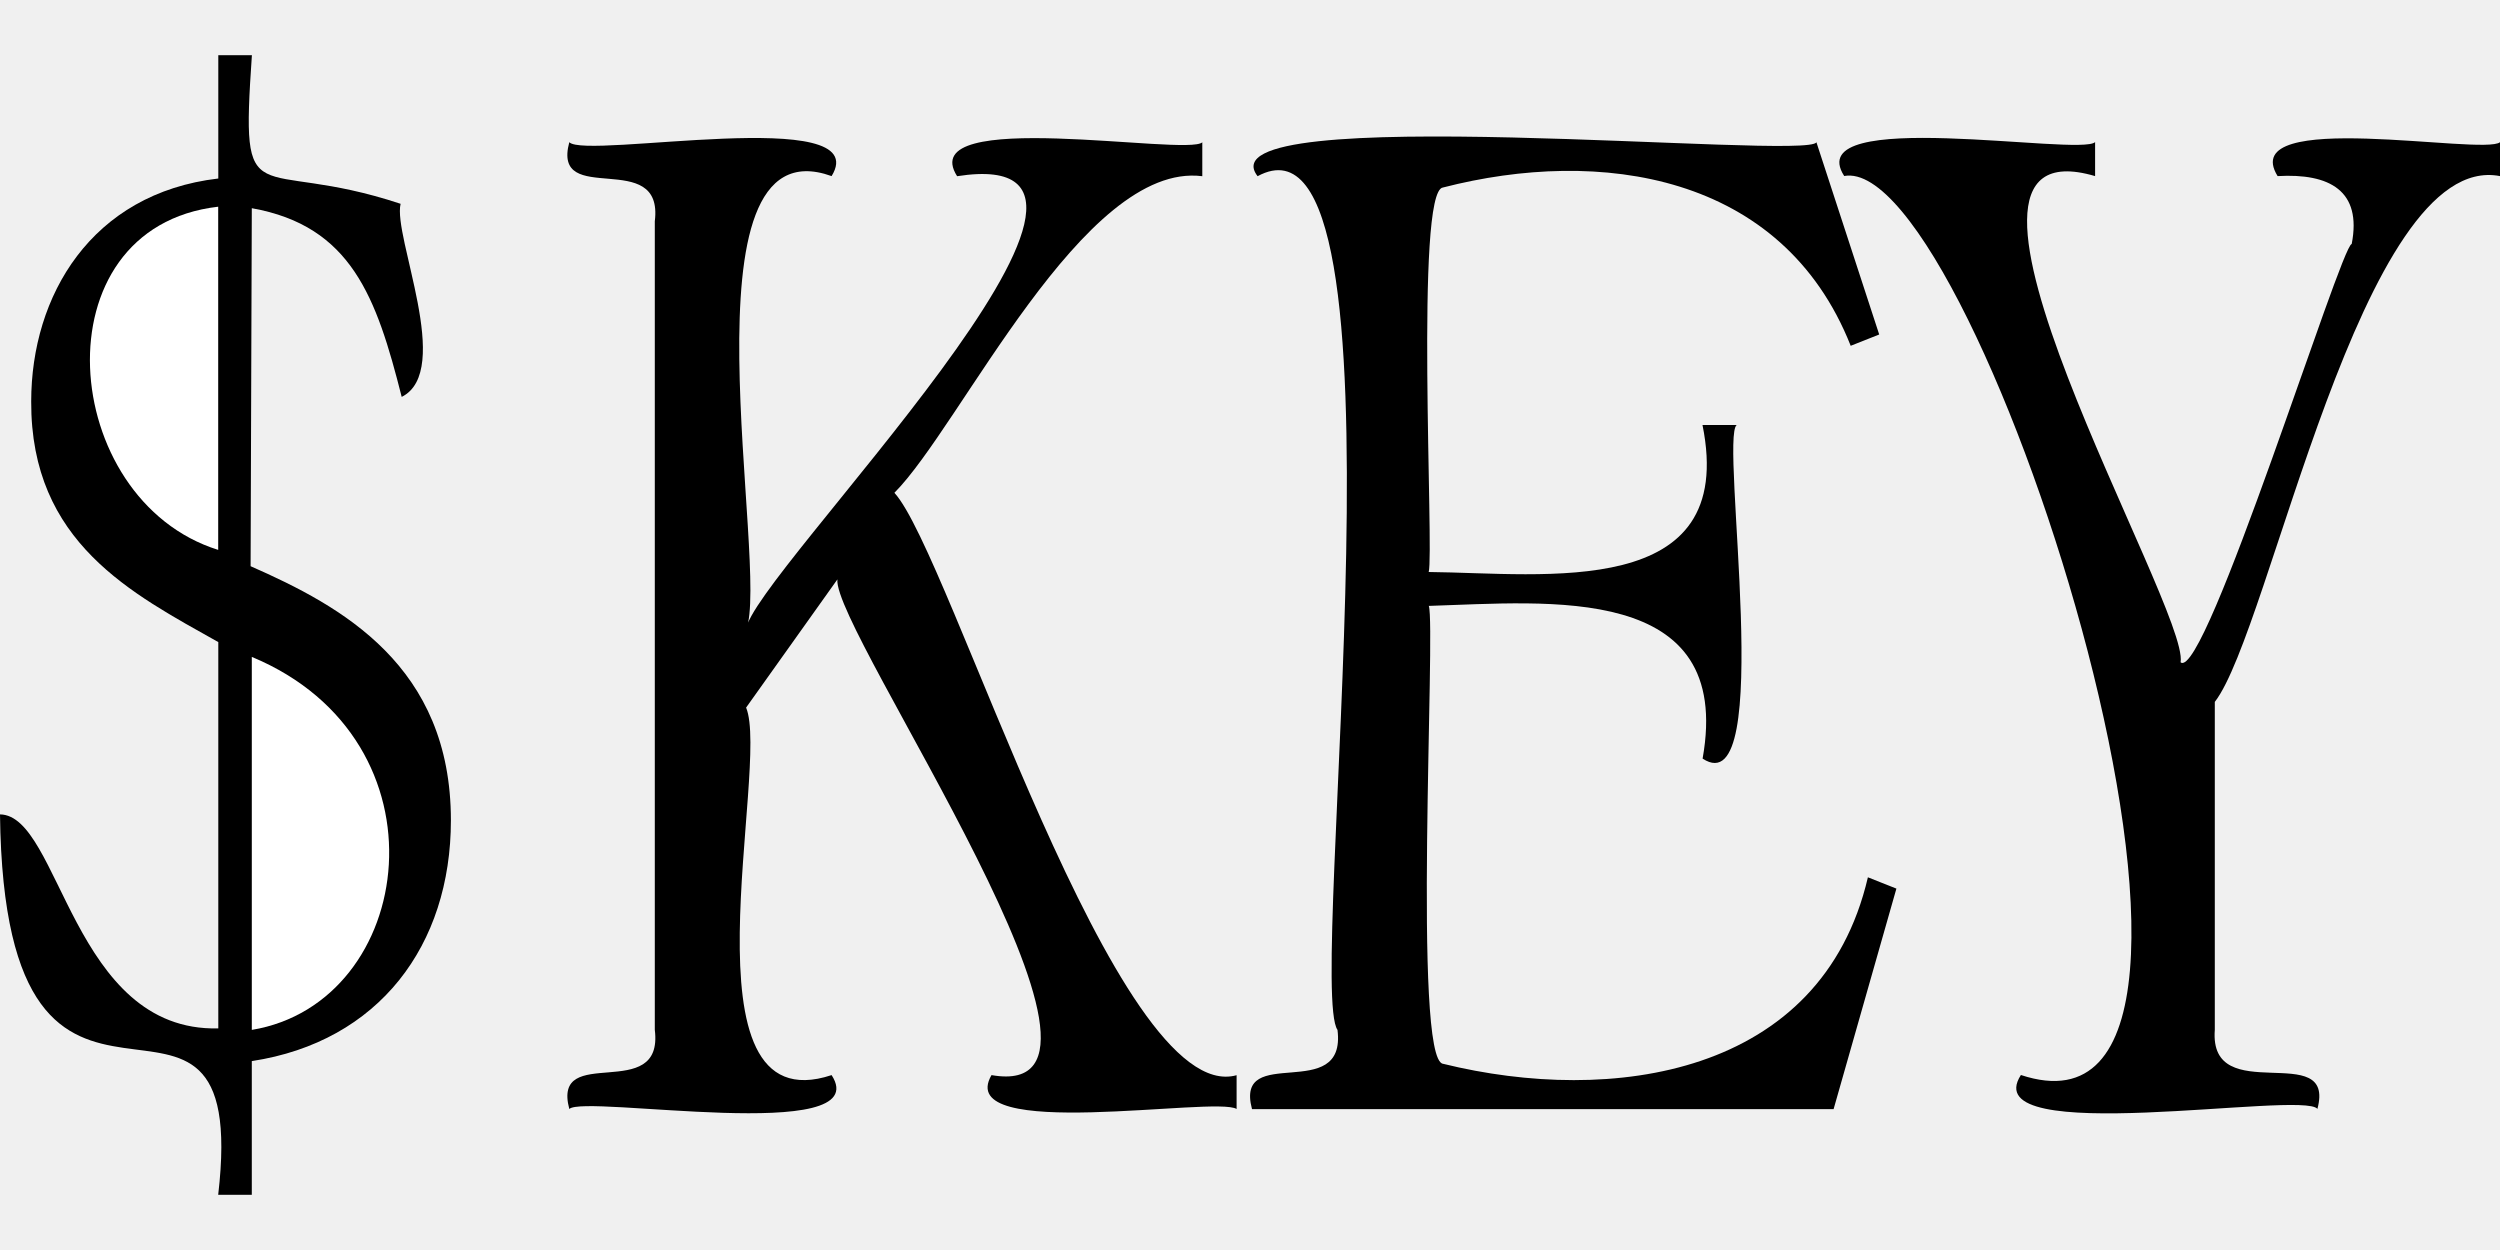
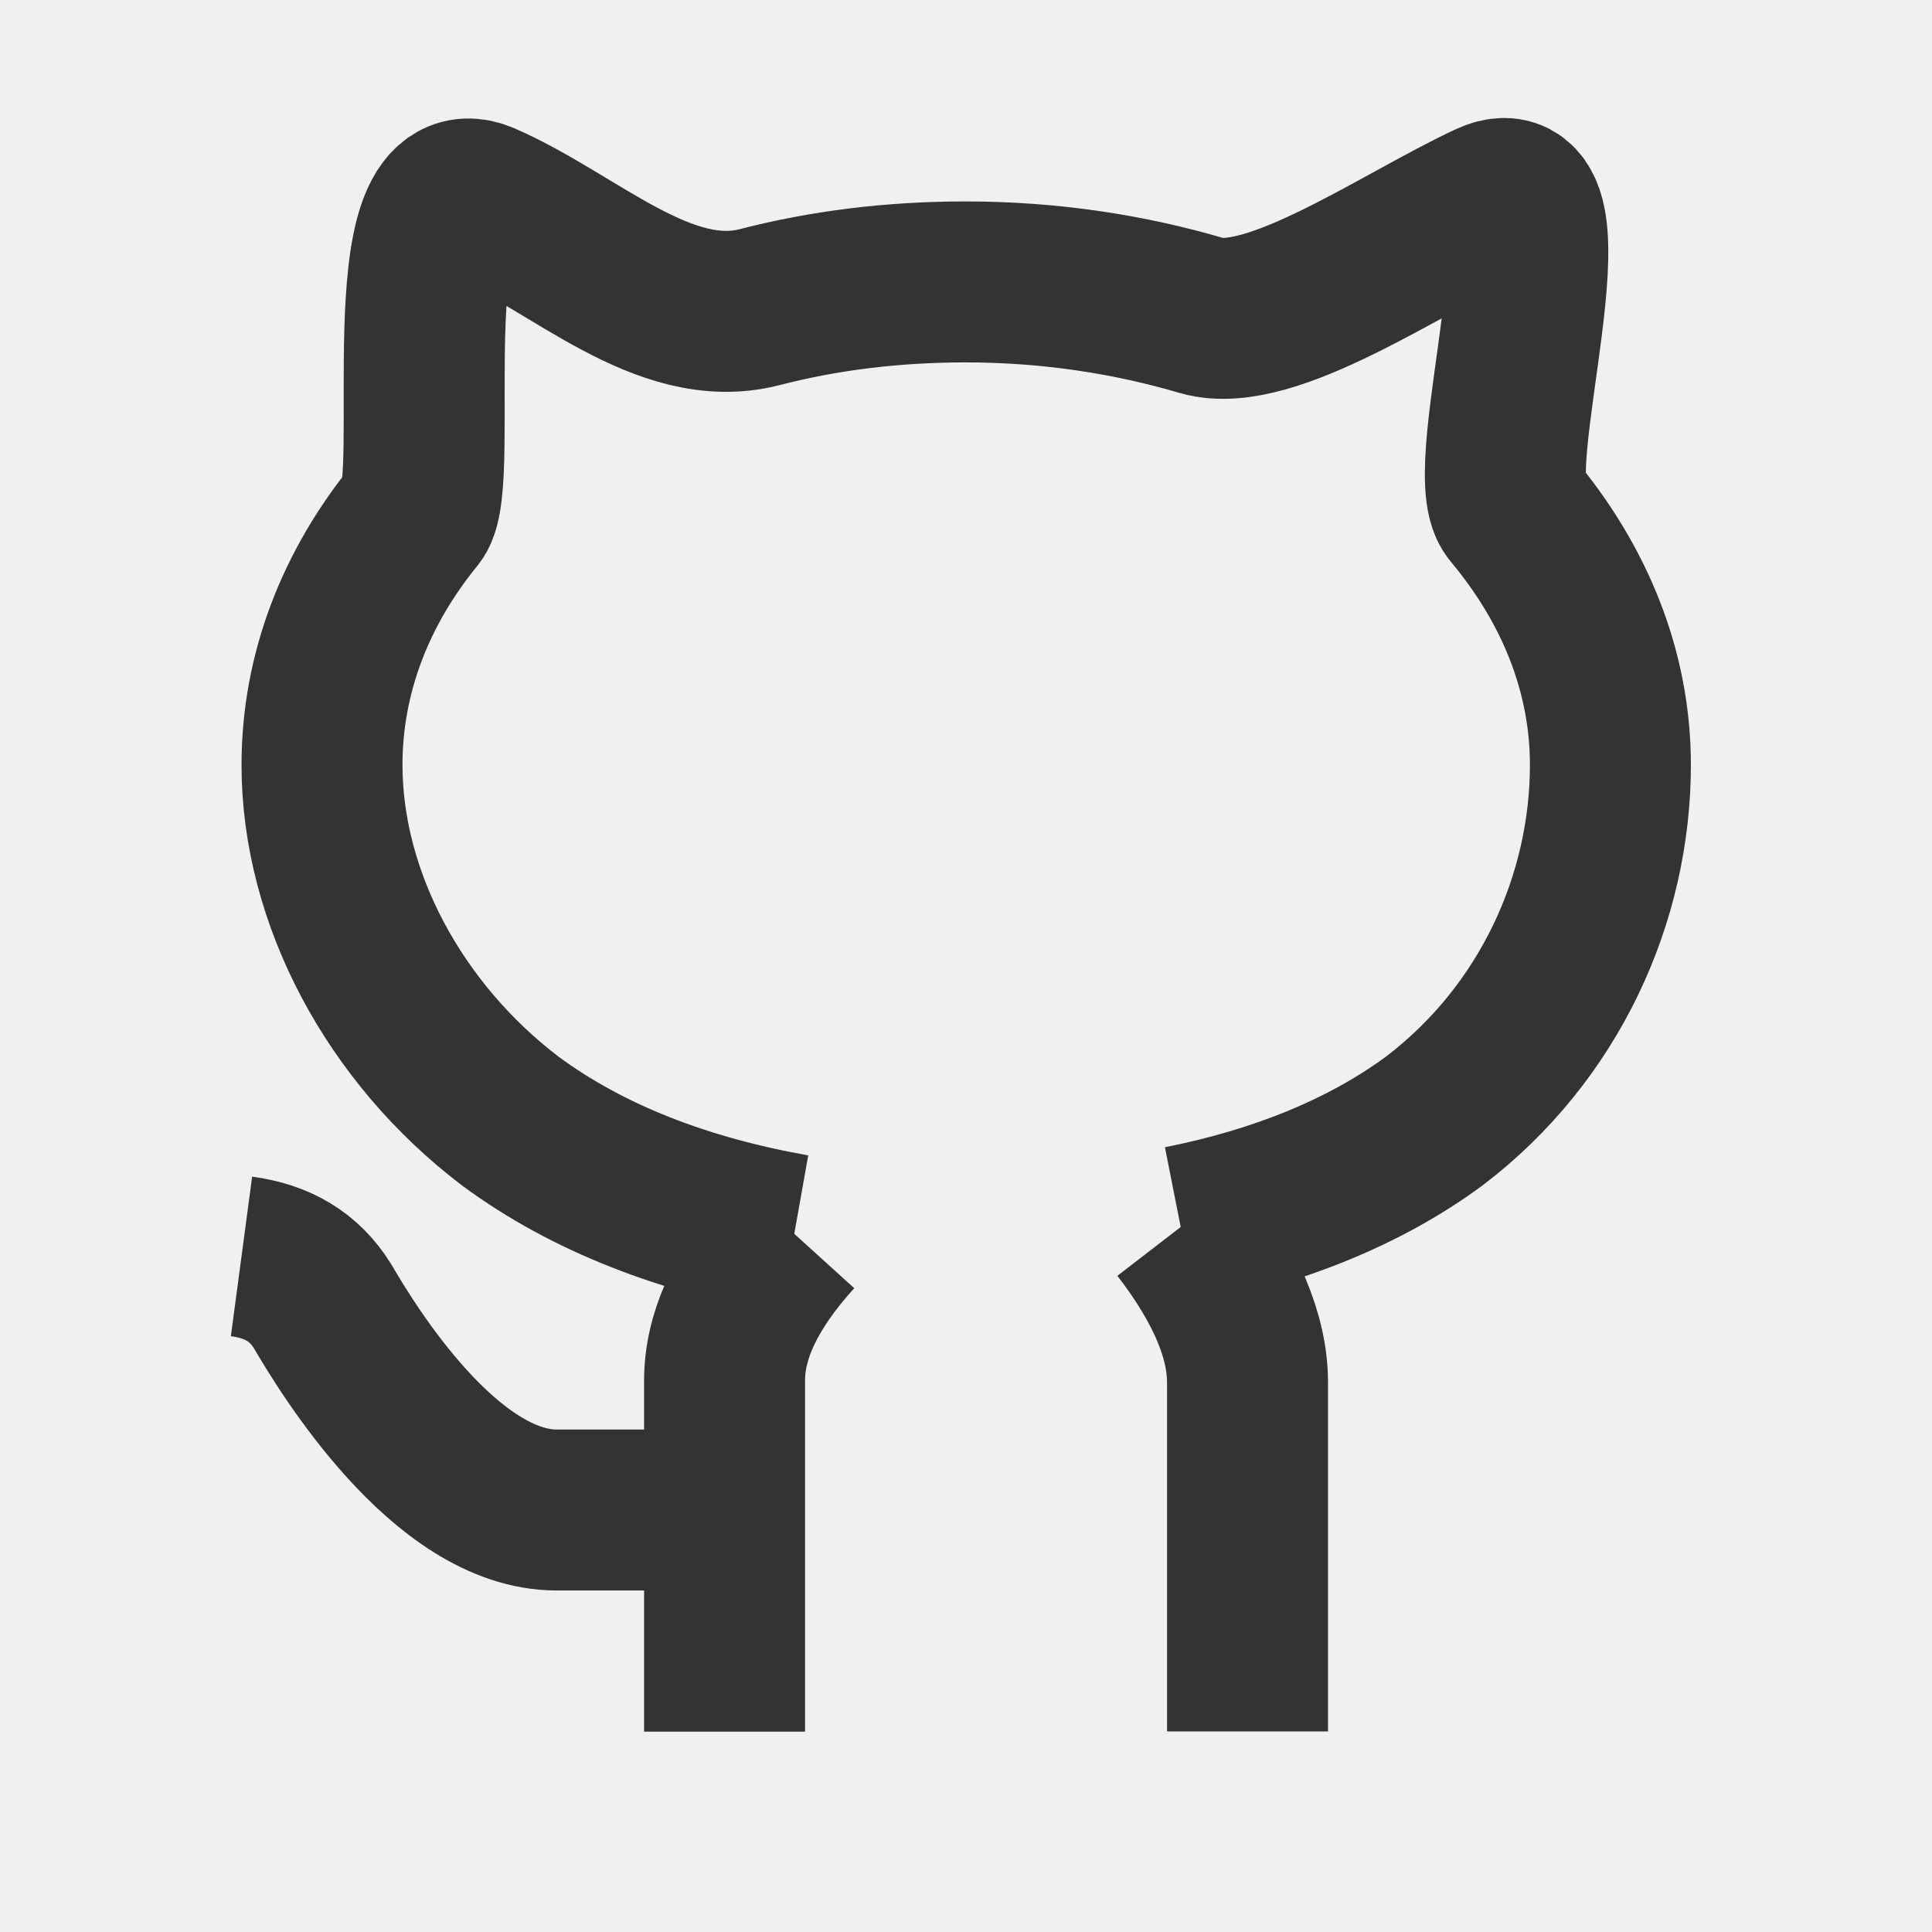
- <svg xmlns="http://www.w3.org/2000/svg" version="1.1" id="图层_1" x="0px" y="0px" viewBox="0 0 25 12.5" enable-background="new 0 0 25 12.5" xml:space="preserve">
-   <path d="M12.366,11.09c-0.204-0.133-2.841,0.334-2.451-0.339c1.713,0.301-1.595-4.448-1.541-4.957L7.461,7.076  c0.244,0.585-0.698,4.189,0.855,3.675c0.455,0.702-2.478,0.191-2.623,0.339c-0.179-0.671,0.948-0.043,0.855-0.792  c0,0,0-8.085,0-8.085c0.093-0.746-1.035-0.124-0.855-0.791c0.163,0.175,3.066-0.382,2.623,0.339  C6.749,1.196,7.707,5.699,7.461,6.297c0.025-0.511,4.474-4.903,2.11-4.535c-0.441-0.696,2.3-0.196,2.452-0.339c0,0,0,0.339,0,0.339  c-1.189-0.15-2.414,2.498-3.079,3.166c0.557,0.604,2.216,6.161,3.422,5.824V11.09z" />
-   <path d="M12.576,1.762c-0.595-0.766,5.525-0.153,5.588-0.34c0,0,0.628,1.923,0.628,1.923l-0.285,0.113  c-0.684-1.729-2.513-1.986-4.077-1.583c-0.283,0.026-0.088,3.648-0.143,3.845c1.161,0.011,3.094,0.29,2.738-1.47h0.342  c-0.172,0.124,0.395,3.821-0.341,3.336c0.316-1.767-1.545-1.563-2.738-1.527c0.072,0.208-0.165,4.546,0.143,4.579  c1.68,0.414,3.784,0.126,4.248-1.865l0.285,0.113l-0.628,2.205h-5.816c-0.179-0.671,0.948-0.043,0.855-0.792  C13.06,9.855,14.188,0.886,12.576,1.762z" />
-   <path d="M23.517,2.44c0.104-0.532-0.22-0.709-0.741-0.679C22.355,1.077,24.836,1.559,25,1.422c0,0,0,0.339,0,0.339  c-1.388-0.27-2.292,4.537-2.852,5.258c0,0,0,3.279,0,3.279c-0.061,0.796,1.216,0.085,1.026,0.791  c-0.139-0.187-3.439,0.397-2.965-0.339c2.791,0.928-0.422-9.235-1.767-8.99c-0.449-0.698,2.361-0.194,2.509-0.339c0,0,0,0.34,0,0.34  c-1.96-0.578,0.948,4.323,0.855,4.862C22.05,6.822,23.41,2.448,23.517,2.44z" />
-   <g>
-     <path d="M4.017,3.969C3.765,2.973,3.514,2.26,2.518,2.082l-0.012,3.58c0.912,0.401,2.003,0.996,2.003,2.541   c0,1.249-0.719,2.214-1.991,2.408v1.337H2.182C2.518,9.062,0.048,12.184,0,8.144c0.603,0.006,0.722,2.176,2.183,2.14   c0,0,0-3.863,0-3.863c-0.86-0.484-1.877-0.993-1.871-2.407c0-1.055,0.6-2.08,1.871-2.229V0.552c0,0,0.336,0,0.336,0   c-0.114,1.66,0.019,1,1.487,1.486C3.927,2.362,4.537,3.709,4.017,3.969z" />
-     <path fill="#FFFFFF" d="M2.182,2.067C0.362,2.277,0.585,5,2.182,5.499C2.182,5.5,2.182,2.067,2.182,2.067z" />
-     <path fill="#FFFFFF" d="M2.518,10.299c1.642-0.272,2.012-2.893,0-3.73C2.518,6.569,2.518,10.299,2.518,10.299z" />
+ <svg xmlns="http://www.w3.org/2000/svg" xmlns:xlink="http://www.w3.org/1999/xlink" width="16" height="16" fill="none" viewBox="0 0 16 16">
+   <defs>
+     <rect id="path_0" width="16" height="16" x="0" y="0" />
+   </defs>
+   <g opacity="1" transform="translate(0 0) rotate(0 8 8)">
+     <mask id="bg-mask-0" fill="#fff">
+       <use xlink:href="#path_0" />
+     </mask>
+     <g mask="url(#bg-mask-0)">
+       <path id="路径 1" style="stroke:#333;stroke-width:1.333;stroke-opacity:1;stroke-dasharray:0 0" d="M7.11,8.51C7.92,8.35 8.64,8.06 9.21,7.64C10.17,6.91 10.67,5.79 10.67,4.69C10.67,3.91 10.37,3.19 9.86,2.58C9.58,2.24 10.41,-0.31 9.67,0.03C8.94,0.37 7.86,1.13 7.29,0.97C6.68,0.79 6.02,0.69 5.33,0.69C4.73,0.69 4.16,0.76 3.62,0.9C2.83,1.1 2.09,0.36 1.33,0.03C0.58,-0.29 0.99,2.34 0.77,2.62C0.28,3.22 0,3.93 0,4.69C0,5.79 0.6,6.91 1.56,7.64C2.21,8.12 3.01,8.42 3.91,8.58" transform="translate(2.666667 1.644695) rotate(0 5.333333 4.287969)" />
+       <path id="路径 2" style="stroke:#333;stroke-width:1.333;stroke-opacity:1;stroke-dasharray:0 0" d="M0.58,0C0.19,0.43 0,0.83 0,1.21C0,1.59 0,2.56 0,4.12" transform="translate(6.000667 10.22063) rotate(0 0.2896167 2.058117)" />
+       <path id="路径 3" style="stroke:#333;stroke-width:1.333;stroke-opacity:1;stroke-dasharray:0 0" d="M0,0C0.37,0.48 0.55,0.91 0.55,1.29C0.55,1.68 0.55,2.64 0.55,4.18" transform="translate(9.781533 10.15887) rotate(0 0.2744333 2.089017)" />
+       <path id="路径 4" style="stroke:#333;stroke-width:1.333;stroke-opacity:1;stroke-dasharray:0 0" d="M0,0C0.3,0.04 0.52,0.17 0.67,0.41C0.88,0.77 1.69,2.1 2.61,2.1C3.22,2.1 3.68,2.1 4,2.1" transform="translate(2 10.40517) rotate(0 2.0004 1.050417)" />
+     </g>
  </g>
</svg>
